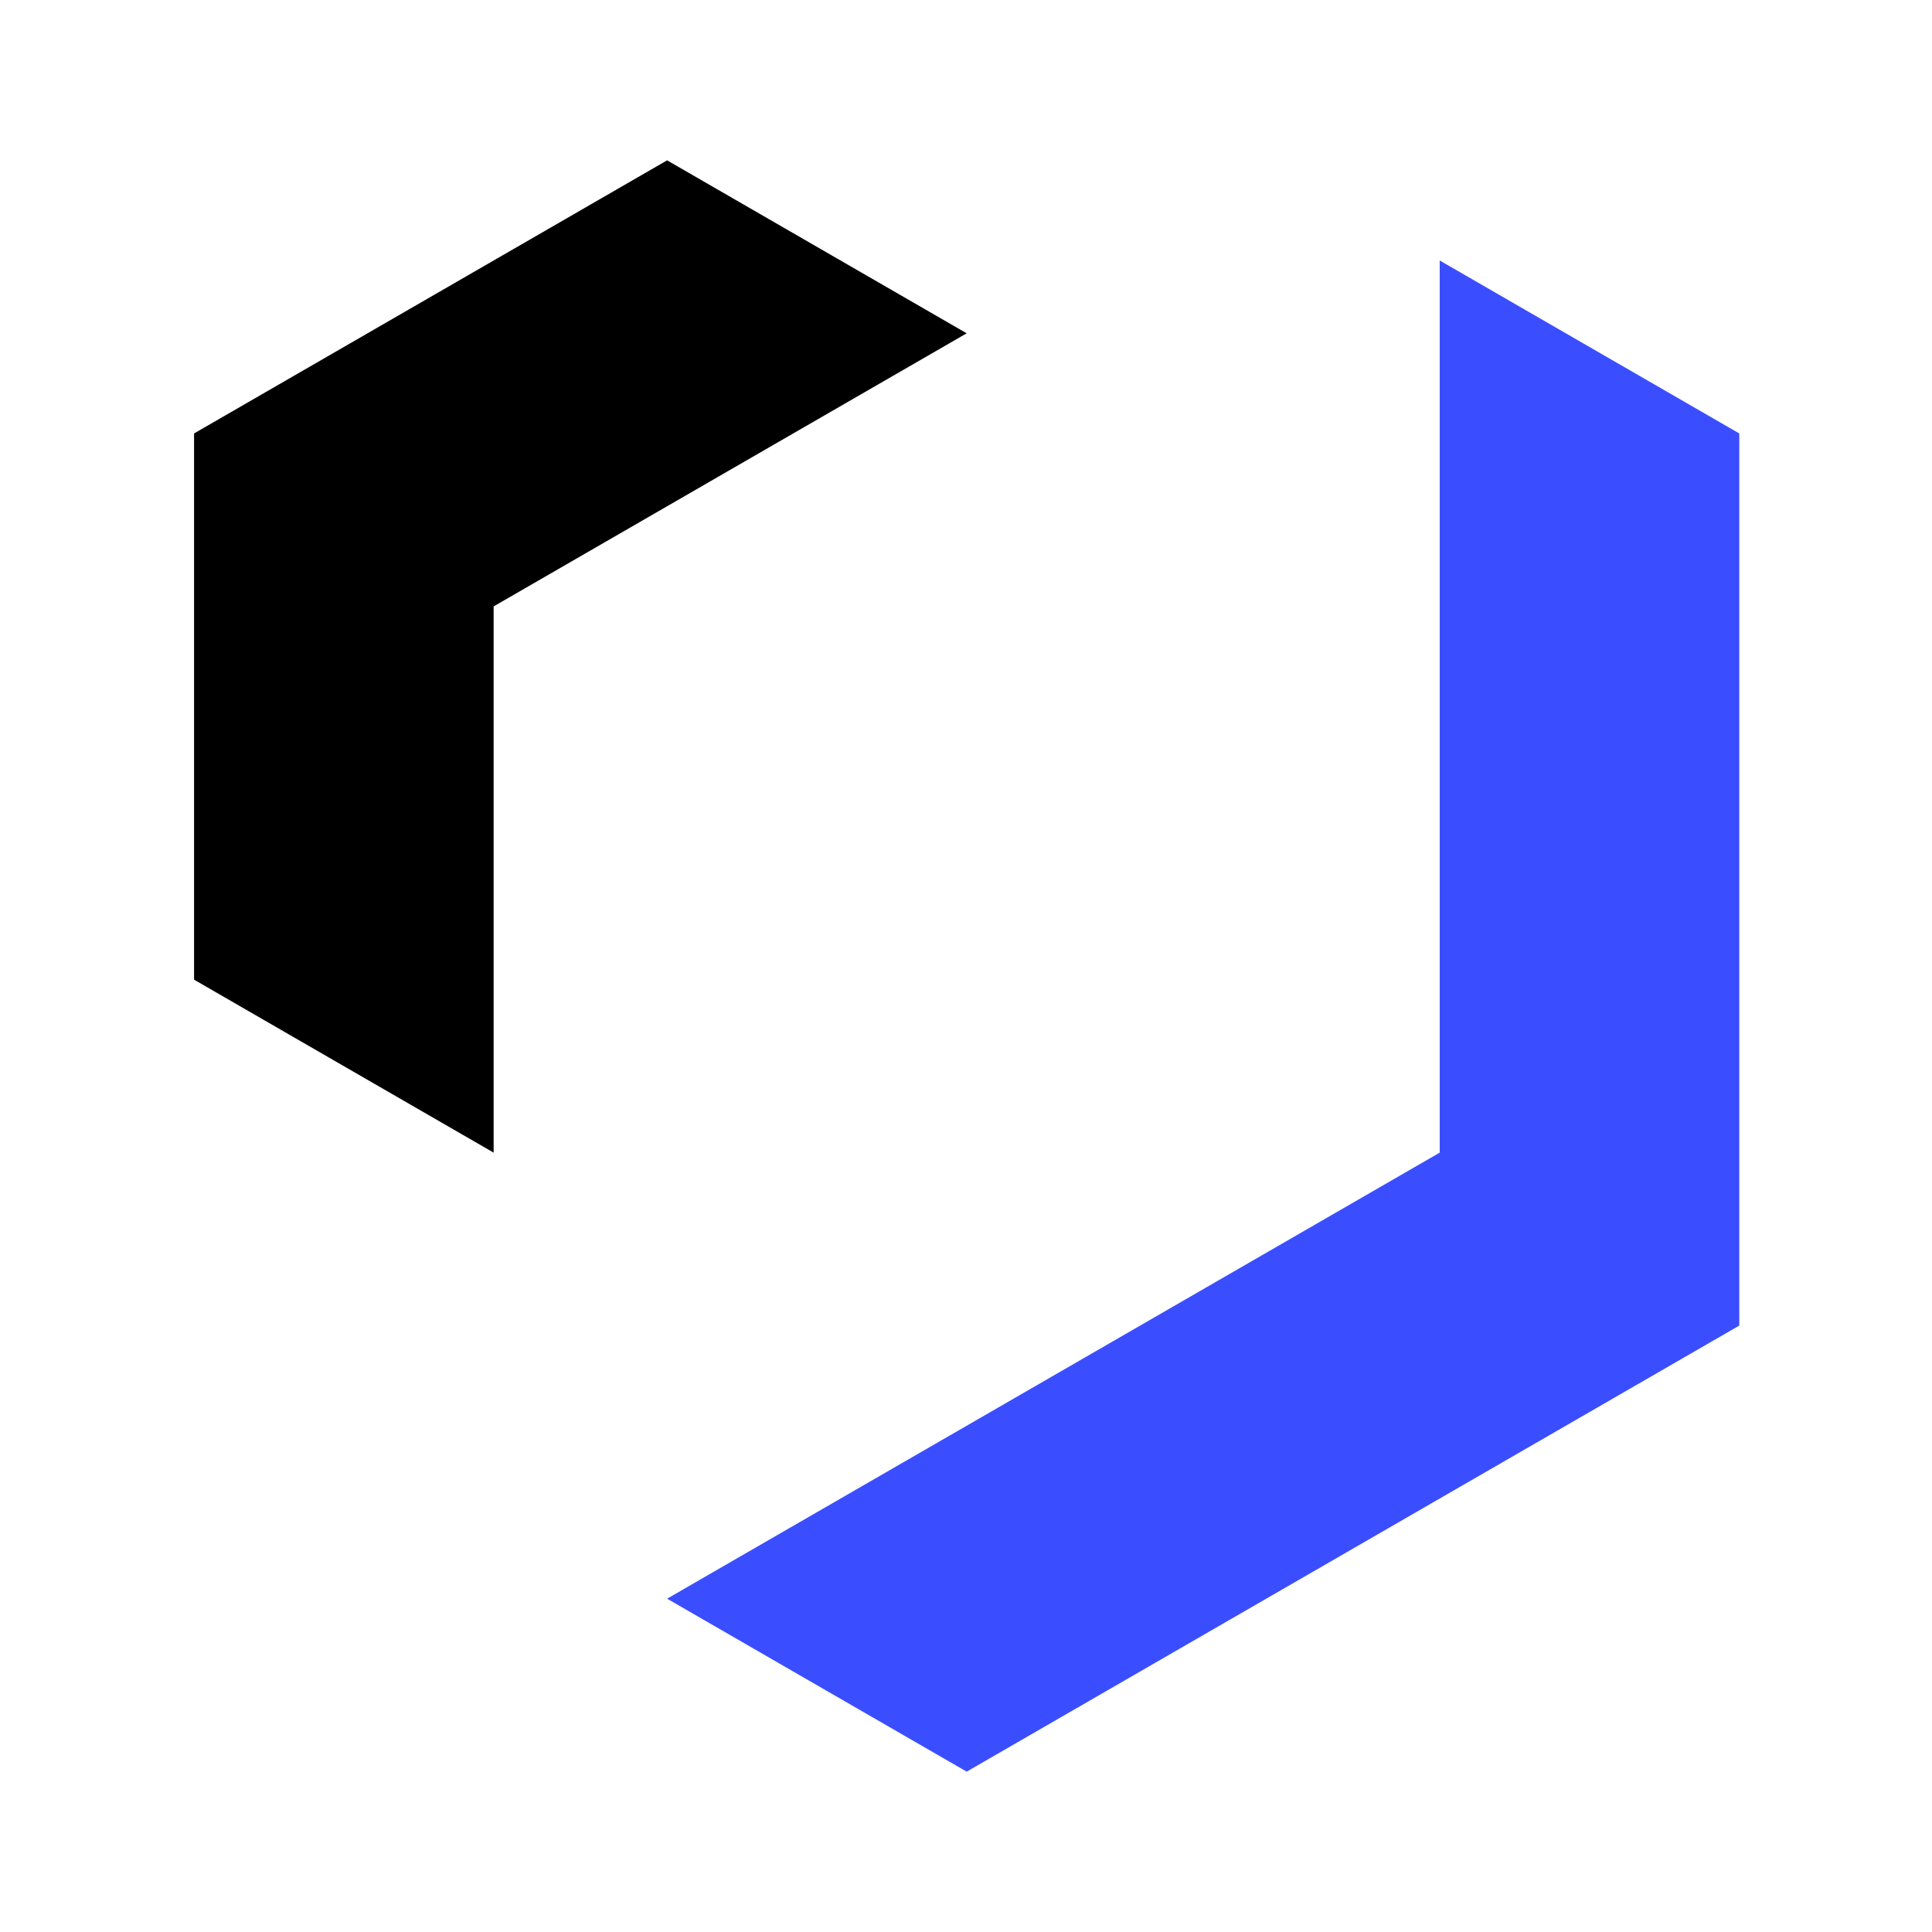
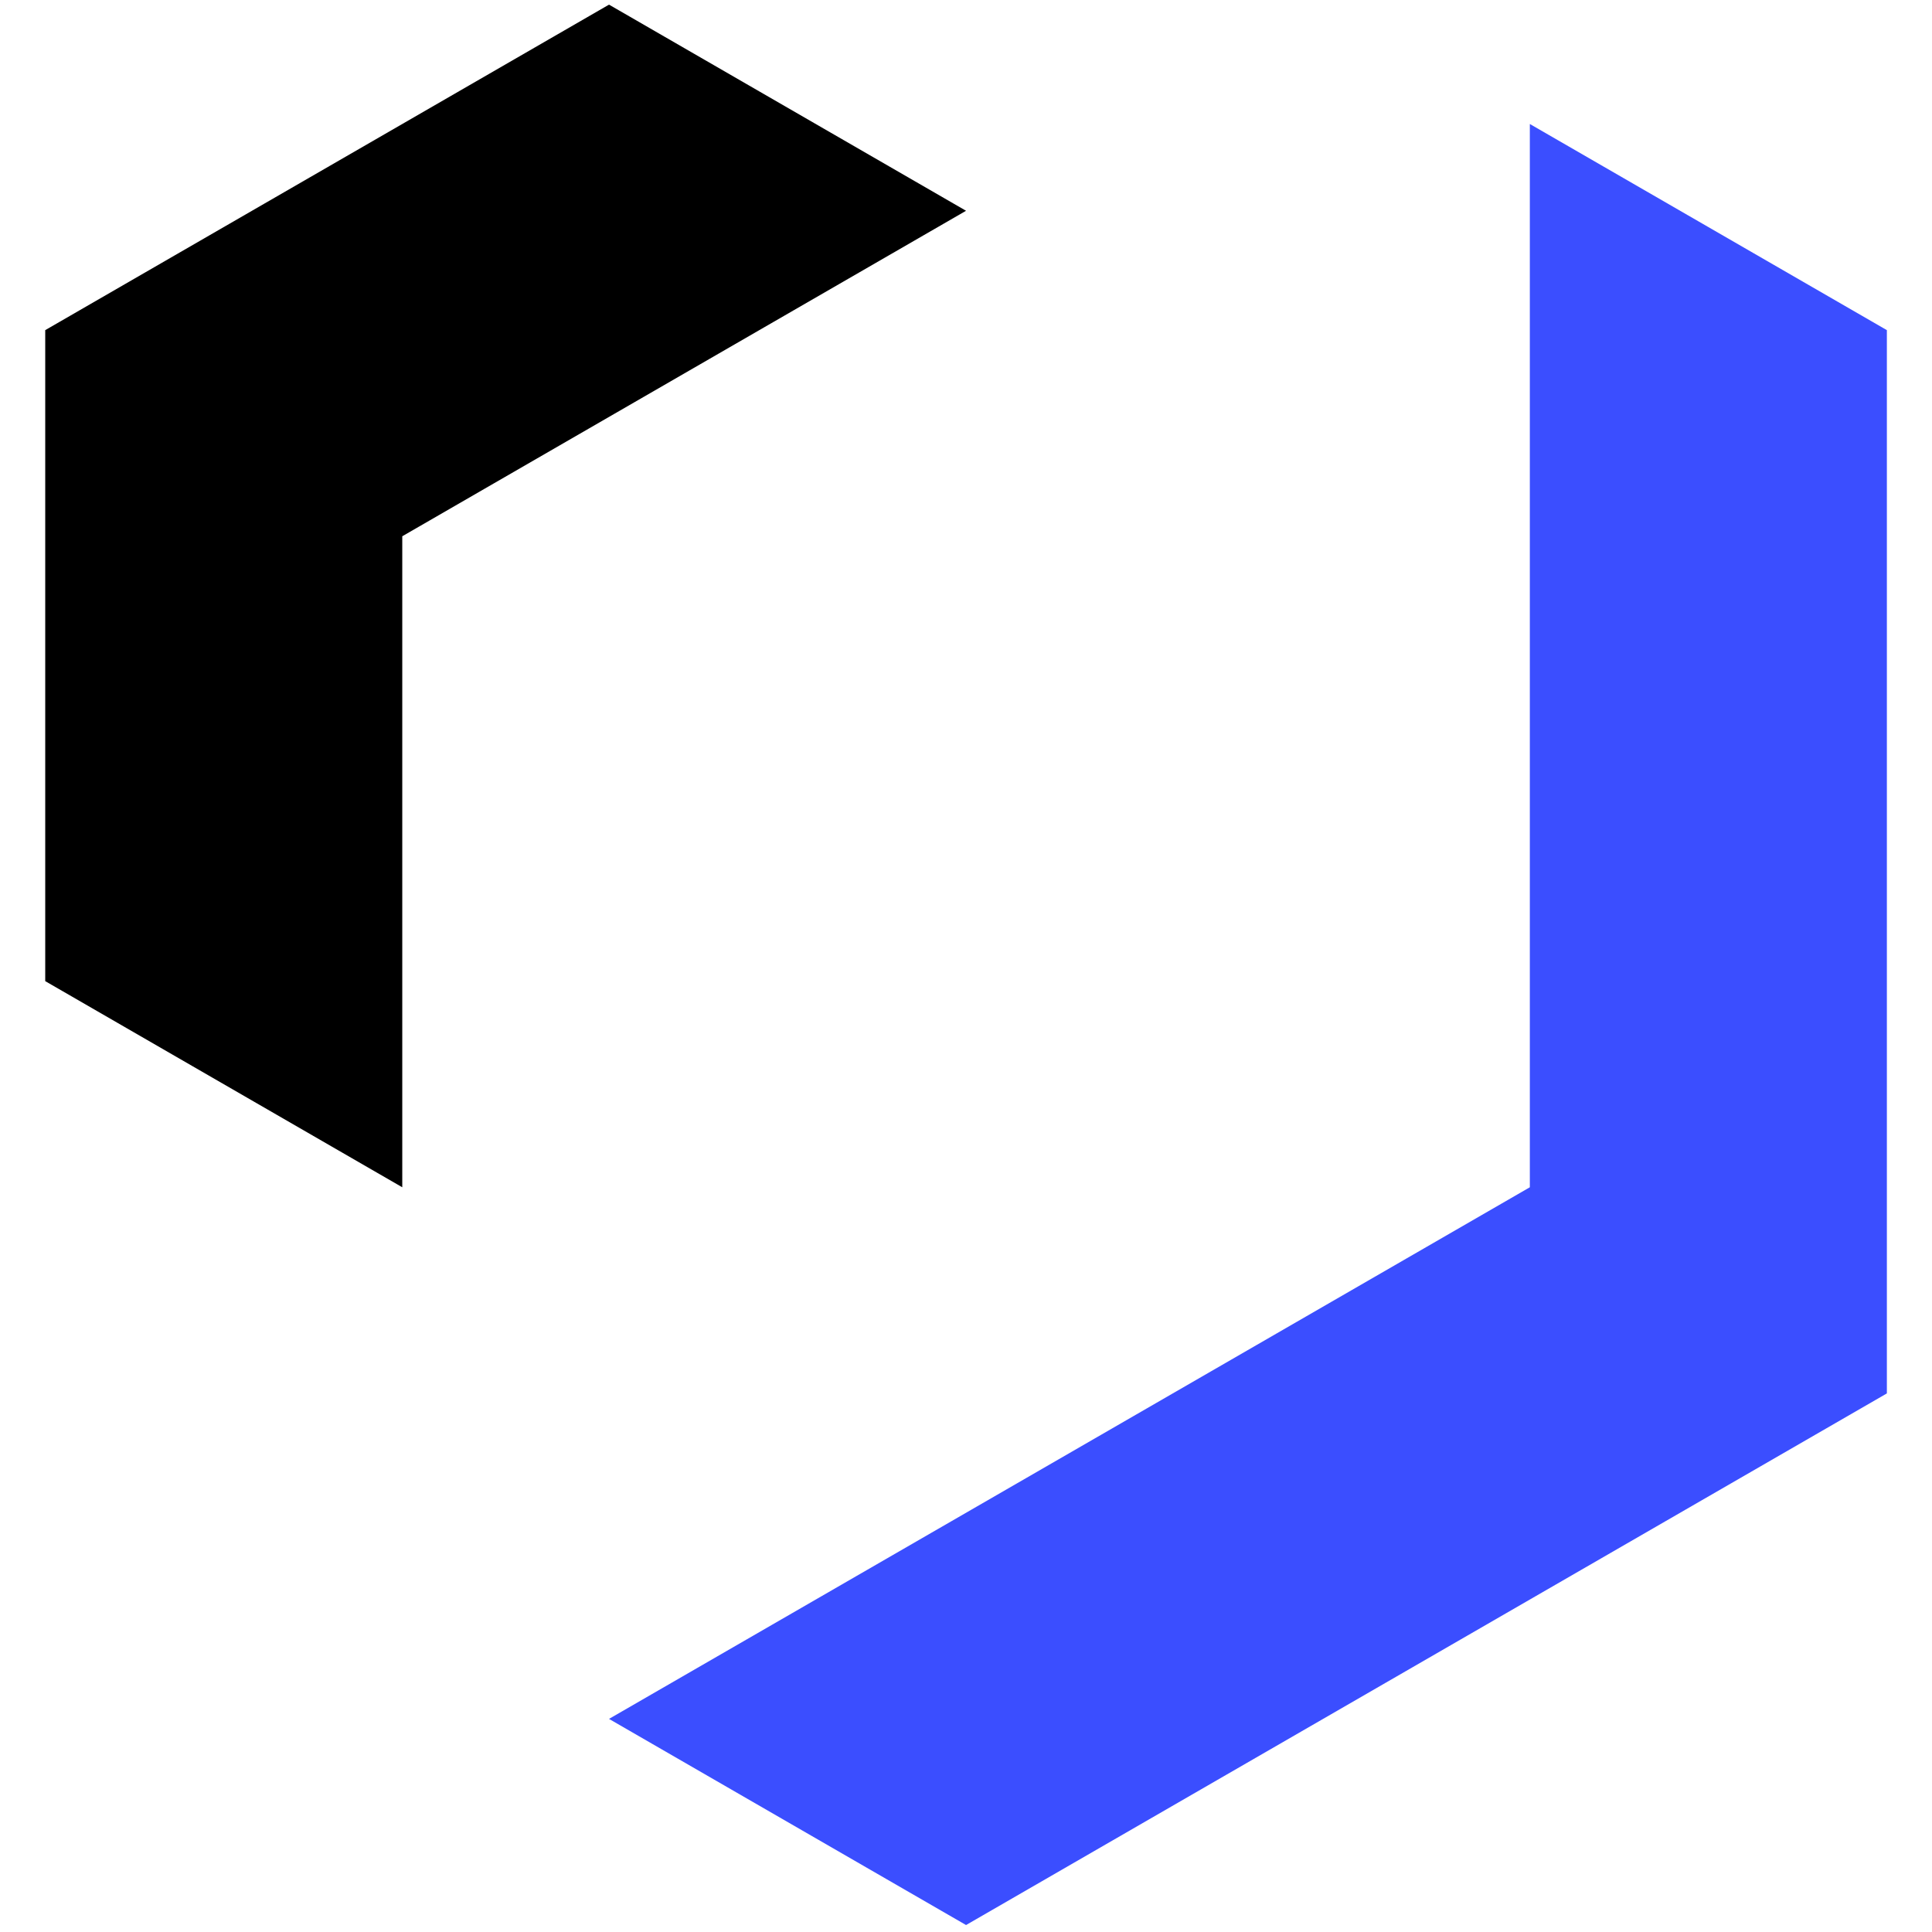
<svg xmlns="http://www.w3.org/2000/svg" width="2000" zoomAndPan="magnify" viewBox="0 0 1500 1500" height="2000" preserveAspectRatio="xMidYMid meet" version="1.0">
  <defs>
-     <clipPath id="c523cc4086">
-       <path d="M 150 124.492 L 751 124.492 L 751 895 L 150 895 Z M 150 124.492 " clip-rule="nonzero" />
+     <clipPath id="0a75eb53be">
+       <path d="M 35 3.598 L 751 3.598 L 751 922 L 35 922 Z M 35 3.598 " clip-rule="nonzero" />
    </clipPath>
-     <clipPath id="1f00d8283c">
-       <path d="M 517 202 L 1350.371 202 L 1350.371 1375.492 L 517 1375.492 Z M 517 202 " clip-rule="nonzero" />
+     <clipPath id="2aa3dbfad7">
+       <path d="M 472 96 L 1464.961 96 L 1464.961 1494.594 L 472 1494.594 Z M 472 96 " clip-rule="nonzero" />
    </clipPath>
  </defs>
-   <g clip-path="url(#c523cc4086)">
-     <path fill="#000000" d="M 383.258 894.898 L 383.258 470.812 L 750.52 258.777 L 517.934 124.492 L 150.672 336.535 L 150.672 760.613 L 383.258 894.898 " fill-opacity="1" fill-rule="nonzero" />
+   <g clip-path="url(#0a75eb53be)">
+     <path fill="#000000" d="M 312.32 921.793 L 312.32 416.355 L 750.035 163.645 L 472.832 3.598 L 35.117 256.32 L 35.117 761.75 L 312.32 921.793 " fill-opacity="1" fill-rule="nonzero" />
  </g>
-   <g clip-path="url(#1f00d8283c)">
-     <path fill="#3b4eff" d="M 1117.785 470.82 L 1117.785 894.898 L 517.934 1241.215 L 750.527 1375.5 L 1350.371 1029.18 L 1350.371 336.535 L 1117.785 202.25 L 1117.785 470.82 " fill-opacity="1" fill-rule="nonzero" />
+   <g clip-path="url(#2aa3dbfad7)">
+     <path fill="#3b4eff" d="M 1187.758 416.363 L 1187.758 921.793 L 472.832 1334.551 L 750.043 1494.594 L 1464.961 1081.84 L 1464.961 256.32 L 1187.758 96.273 L 1187.758 416.363 " fill-opacity="1" fill-rule="nonzero" />
  </g>
</svg>
